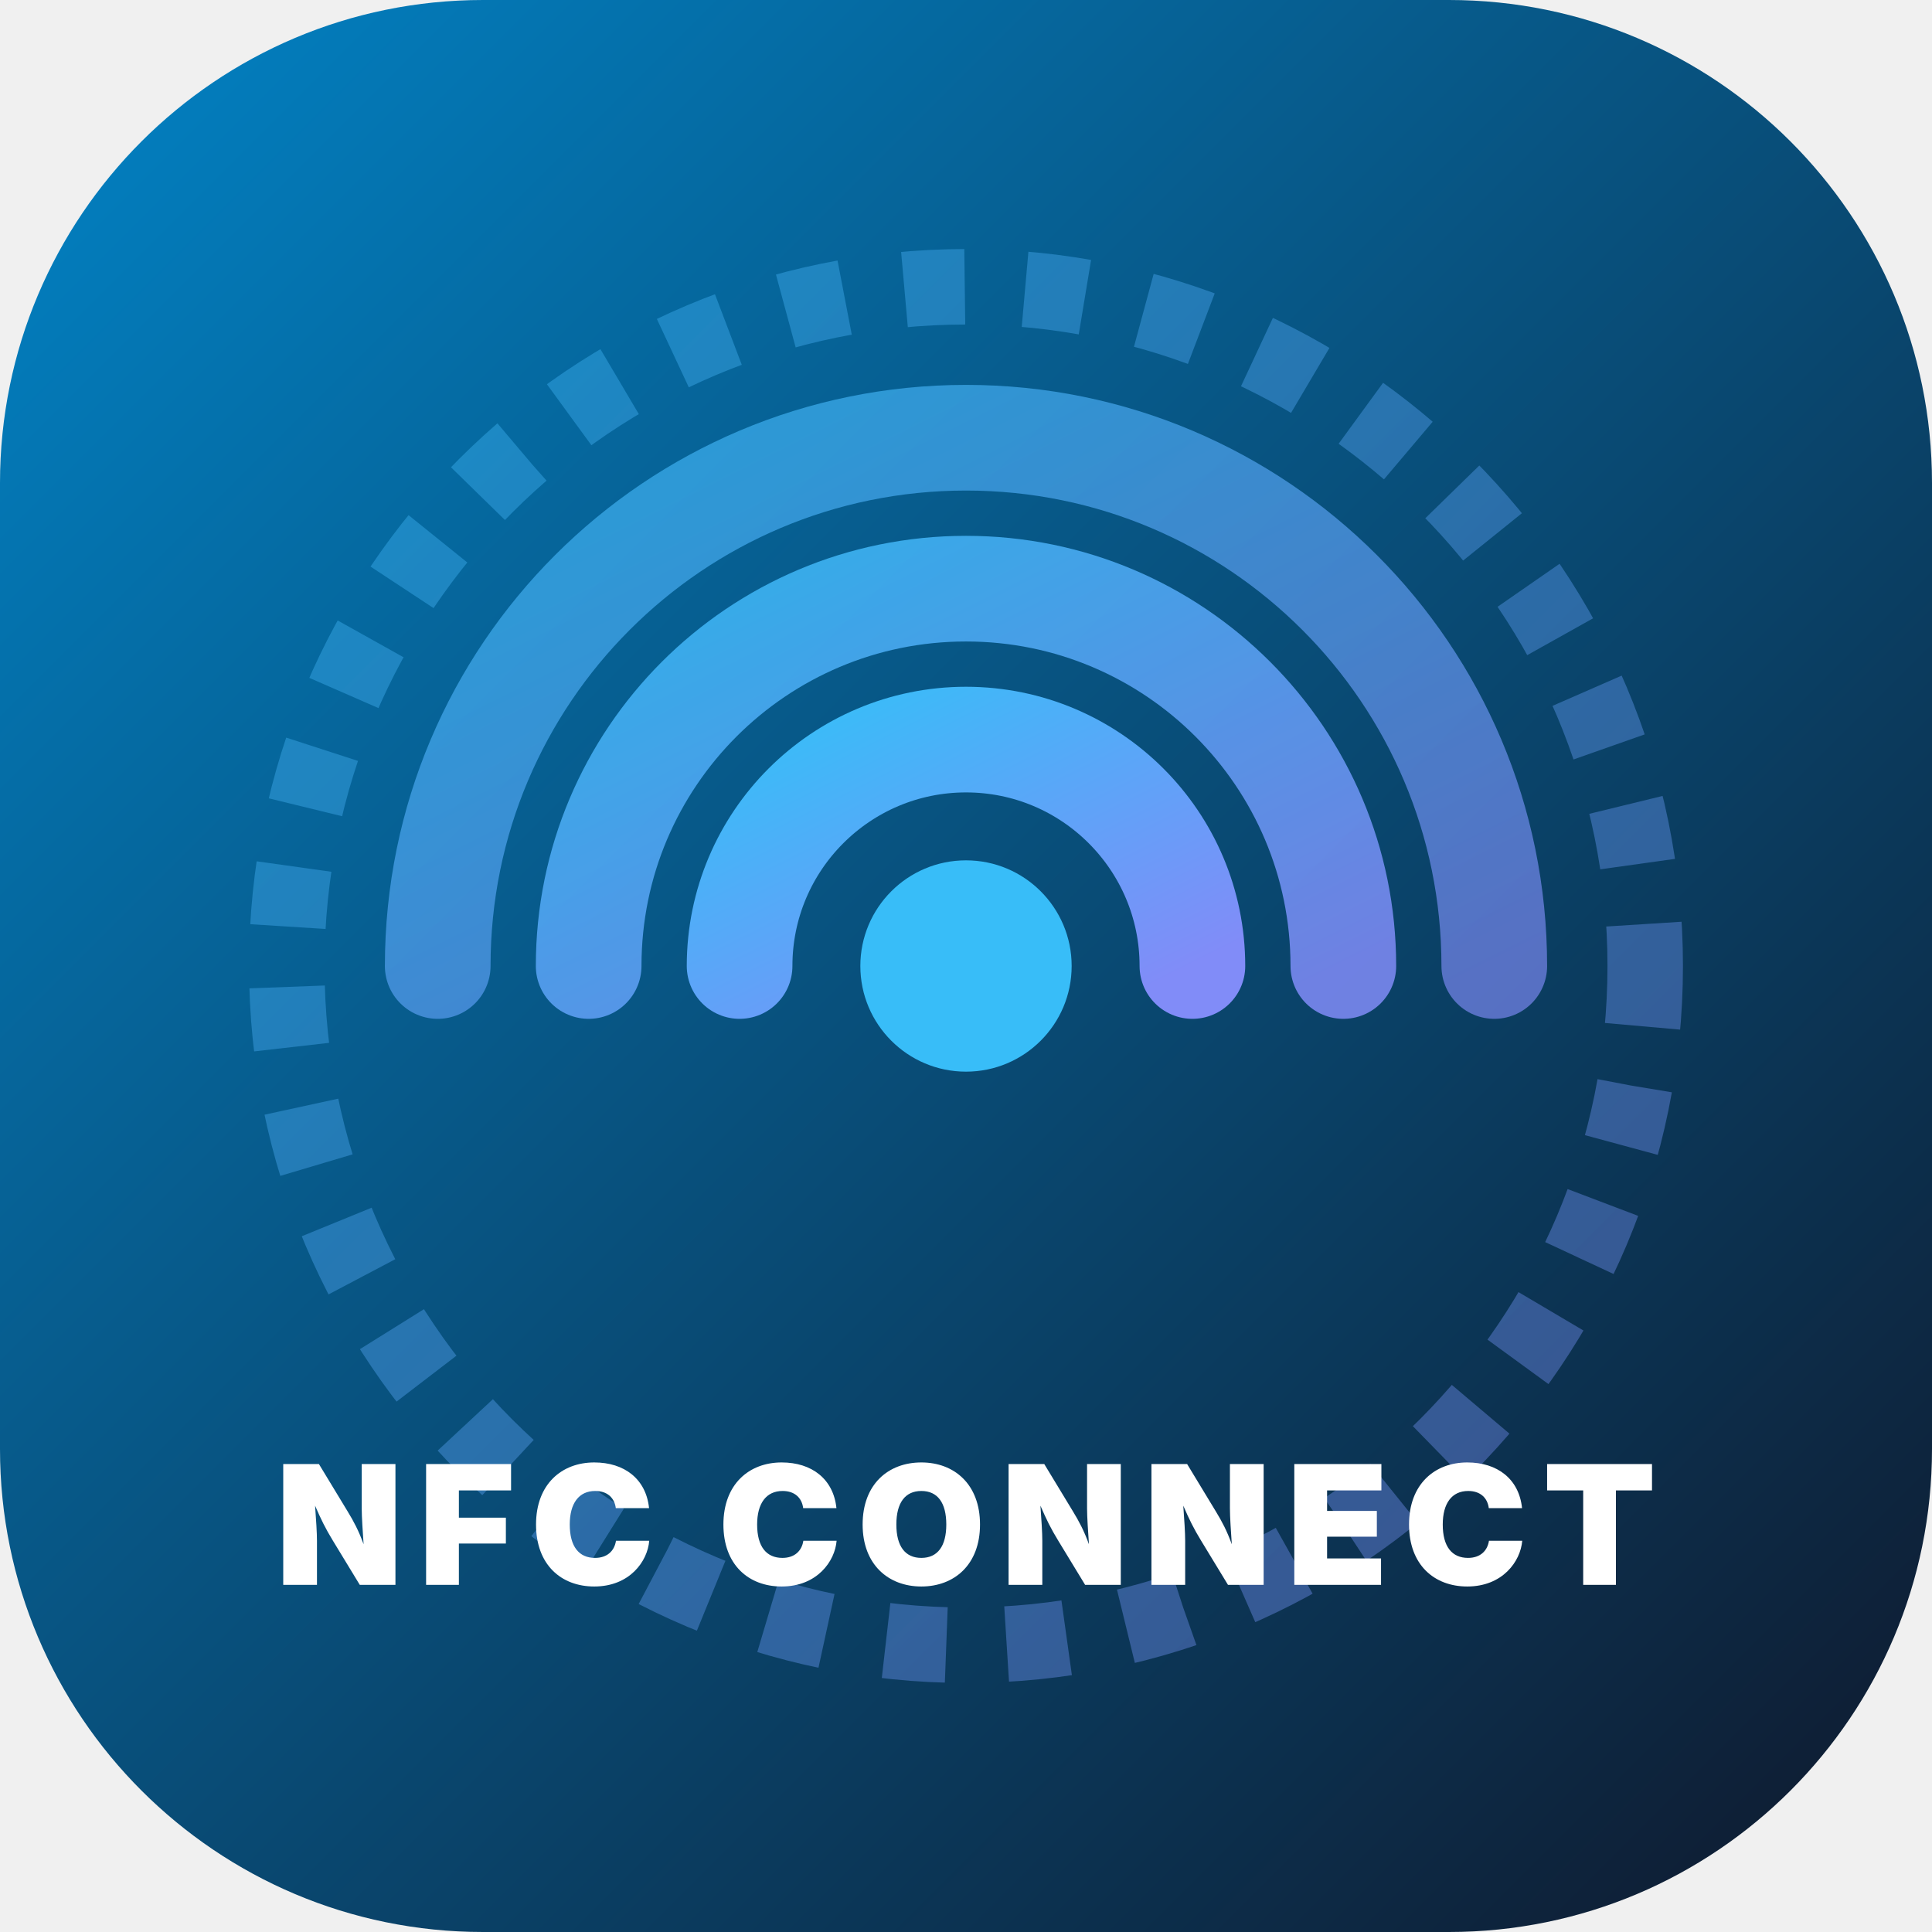
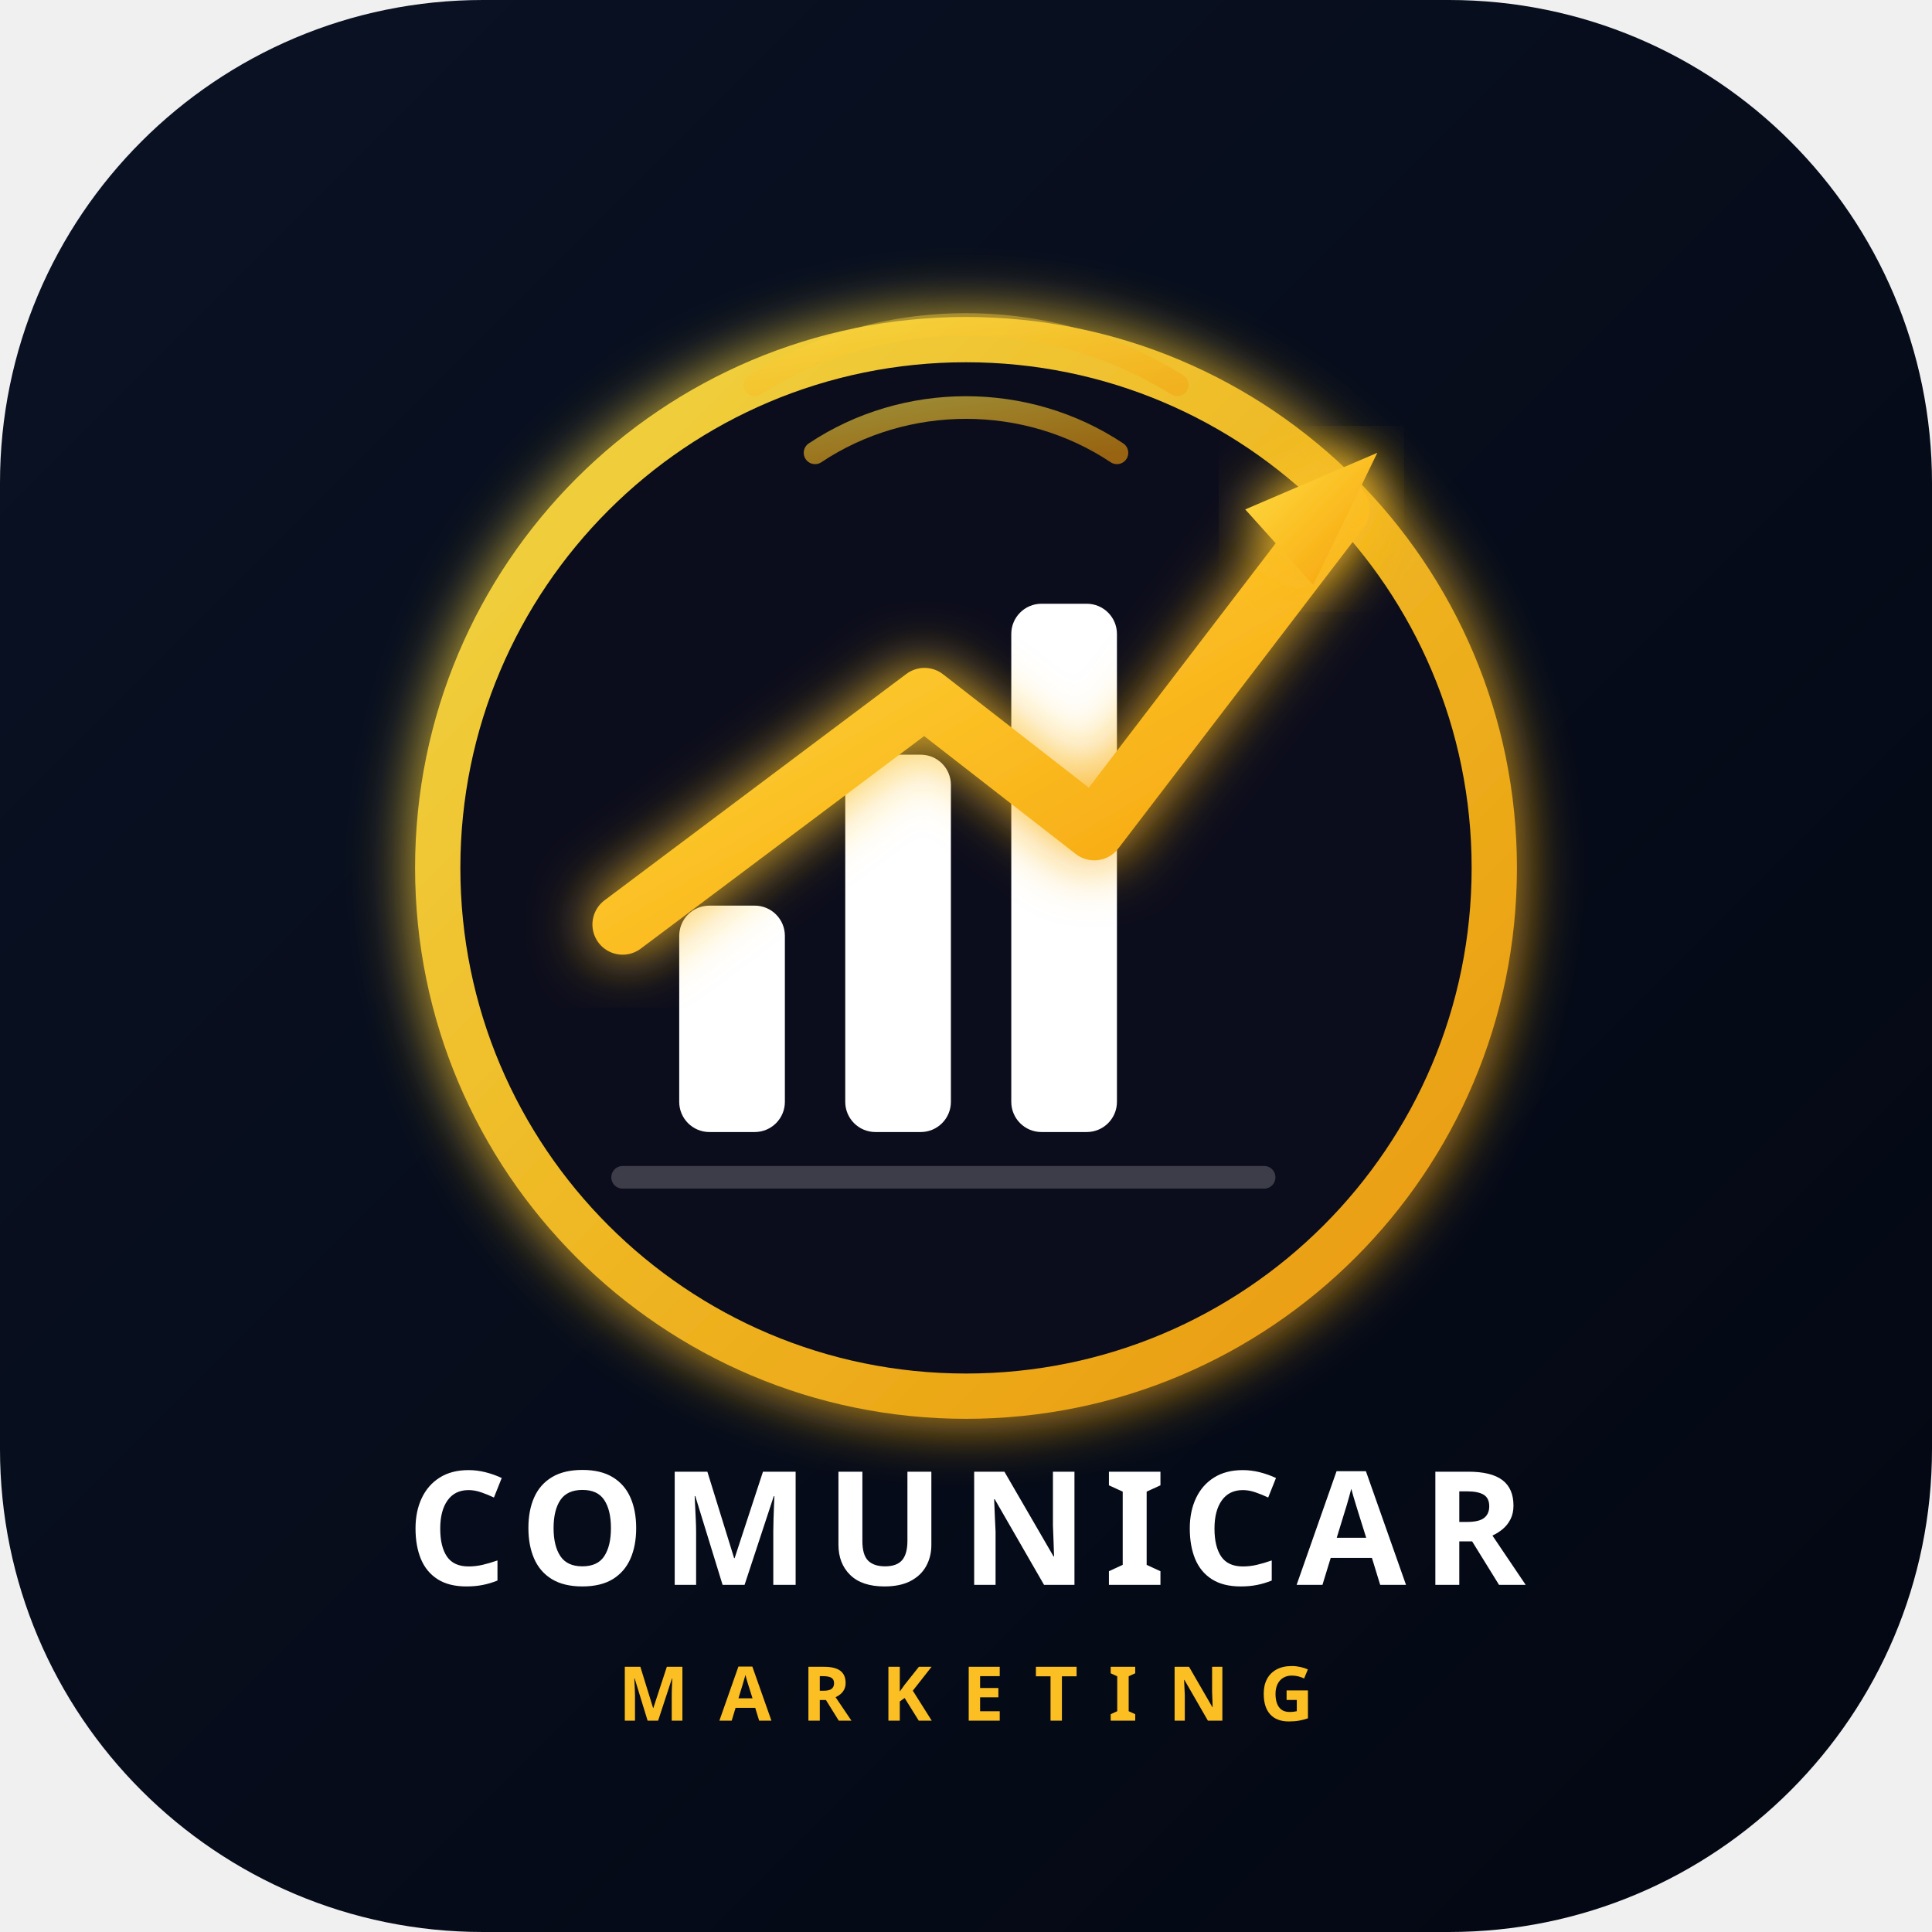
<svg xmlns="http://www.w3.org/2000/svg" viewBox="0 0 512 512" fill="none">
  <defs>
    <linearGradient id="bg" x1="0%" y1="0%" x2="100%" y2="100%">
-       <stop offset="0%" stop-color="#0284c7" />
-       <stop offset="100%" stop-color="#0f172a" />
+       <stop offset="0%" stop-color="#0a1224" />
+       <stop offset="100%" stop-color="#030712" />
    </linearGradient>
-     <linearGradient id="wave" x1="0%" y1="0%" x2="100%" y2="100%">
-       <stop offset="0%" stop-color="#38bdf8" />
-       <stop offset="100%" stop-color="#818cf8" />
+     <linearGradient id="gold" x1="0%" y1="0%" x2="100%" y2="100%">
+       <stop offset="0%" stop-color="#fde047" />
+       <stop offset="50%" stop-color="#fbbf24" />
+       <stop offset="100%" stop-color="#f59e0b" />
    </linearGradient>
+     <filter id="glow" x="-20%" y="-20%" width="140%" height="140%">
+       <feGaussianBlur stdDeviation="8" result="blur" />
+       <feComposite in="SourceGraphic" in2="blur" operator="over" />
+     </filter>
  </defs>
  <rect width="512" height="512" rx="128" fill="url(#bg)" />
-   <circle cx="256" cy="256" r="180" stroke="url(#wave)" stroke-width="20" stroke-dasharray="16 16" opacity="0.4" />
-   <path d="M196 256C196 222.863 222.863 196 256 196C289.137 196 316 222.863 316 256" stroke="url(#wave)" stroke-width="28" stroke-linecap="round" />
-   <path d="M156 256C156 200.772 200.772 156 256 156C311.228 156 356 200.772 356 256" stroke="url(#wave)" stroke-width="28" stroke-linecap="round" opacity="0.85" />
-   <path d="M116 256C116 178.68 178.68 116 256 116C333.32 116 396 178.68 396 256" stroke="url(#wave)" stroke-width="28" stroke-linecap="round" opacity="0.65" />
-   <circle cx="256" cy="256" r="28" fill="#38bdf8" />
-   <text x="256" y="420" font-family="system-ui, -apple-system, sans-serif" font-size="44" font-weight="900" fill="#ffffff" text-anchor="middle" letter-spacing="4">NFC CONNECT</text>
+   <circle cx="256" cy="230" r="140" stroke="url(#gold)" stroke-width="12" fill="#070d1e" filter="url(#glow)" opacity="0.95" />
+   <path d="M216 120C228 112 242 108 256 108C270 108 284 112 296 120" stroke="url(#gold)" stroke-width="6" stroke-linecap="round" opacity="0.6" />
+   <path d="M200 102C216 92 235 86 256 86C277 86 296 92 312 102" stroke="url(#gold)" stroke-width="6" stroke-linecap="round" opacity="0.4" />
+   <rect x="180" y="240" width="28" height="60" rx="8" fill="#ffffff" />
+   <rect x="224" y="200" width="28" height="100" rx="8" fill="#ffffff" />
+   <rect x="268" y="160" width="28" height="140" rx="8" fill="#ffffff" />
+   <path d="M165 245 L245 185 L290 220 L355 135" stroke="url(#gold)" stroke-width="16" stroke-linecap="round" stroke-linejoin="round" filter="url(#glow)" />
+   <polygon points="365,120 330,135 348,155" fill="url(#gold)" filter="url(#glow)" />
+   <line x1="165" y1="312" x2="335" y2="312" stroke="rgba(255,255,255,0.2)" stroke-width="6" stroke-linecap="round" />
+   <text x="256" y="420" font-family="'Plus Jakarta Sans', system-ui, sans-serif" font-size="42" font-weight="900" fill="#ffffff" text-anchor="middle" letter-spacing="4">COMUNICAR</text>
+   <text x="256" y="456" font-family="'Plus Jakarta Sans', system-ui, sans-serif" font-size="20" font-weight="800" fill="#fbbf24" text-anchor="middle" letter-spacing="8">MARKETING</text>
</svg>
